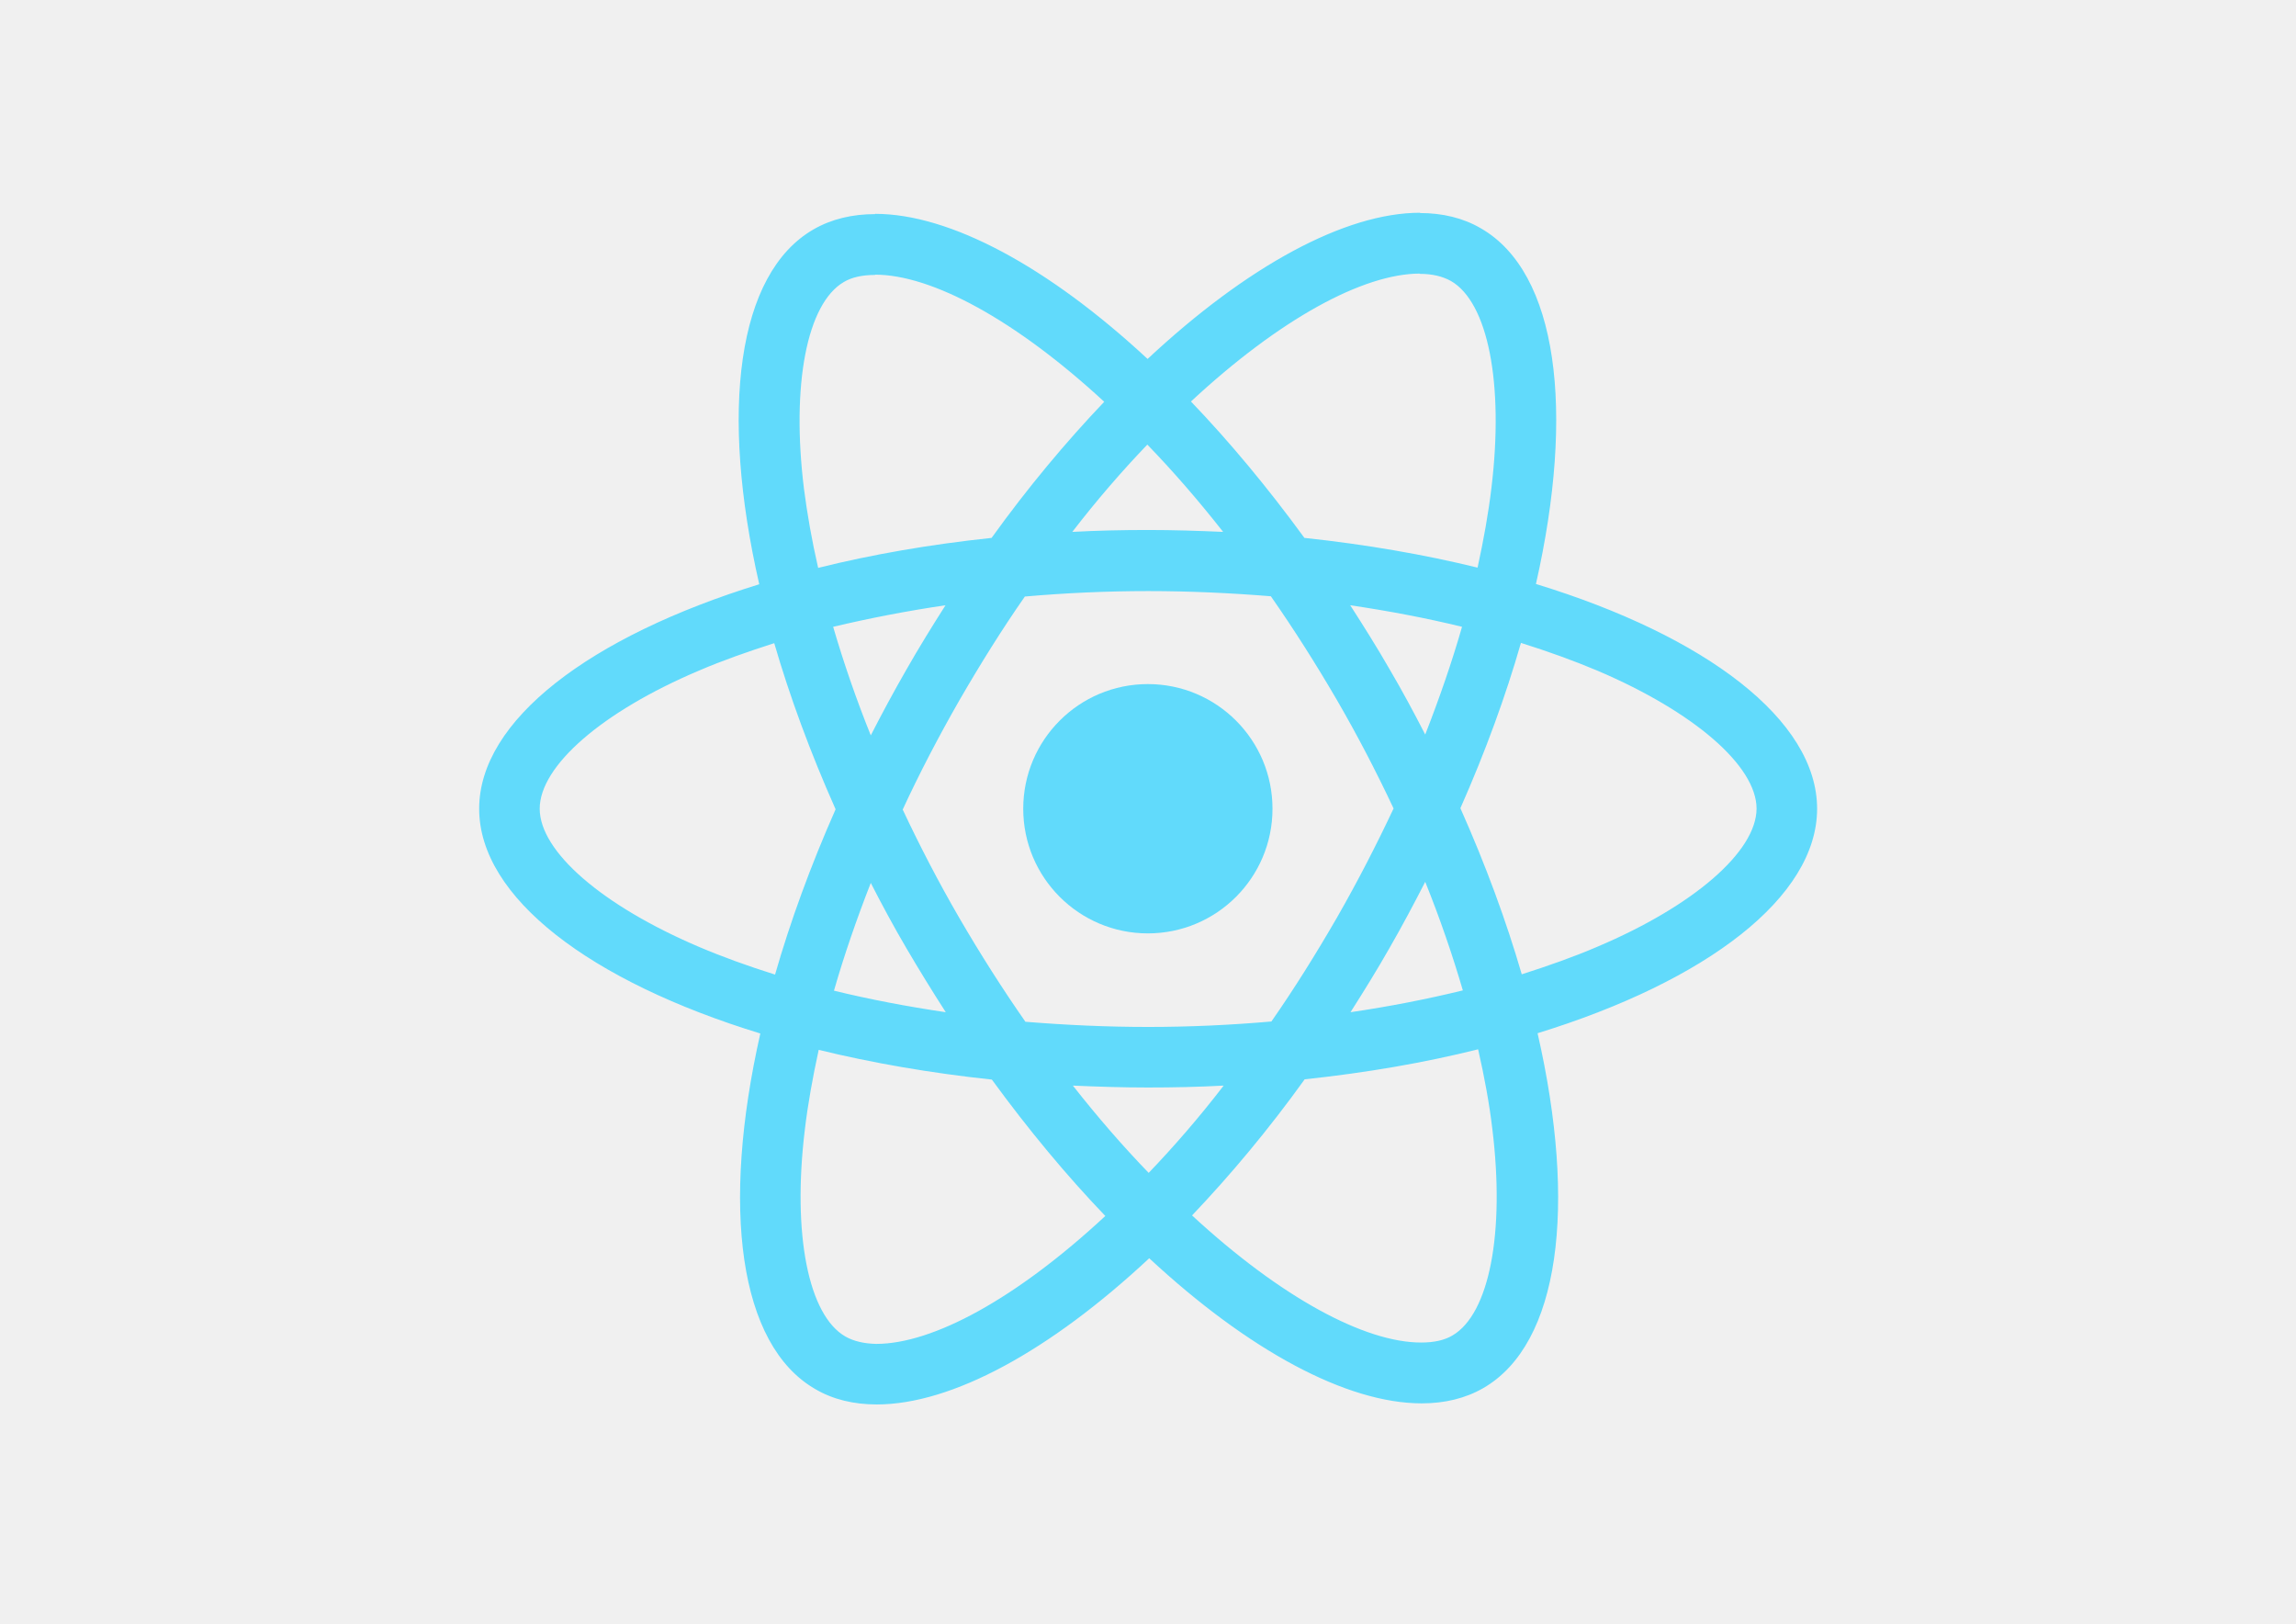
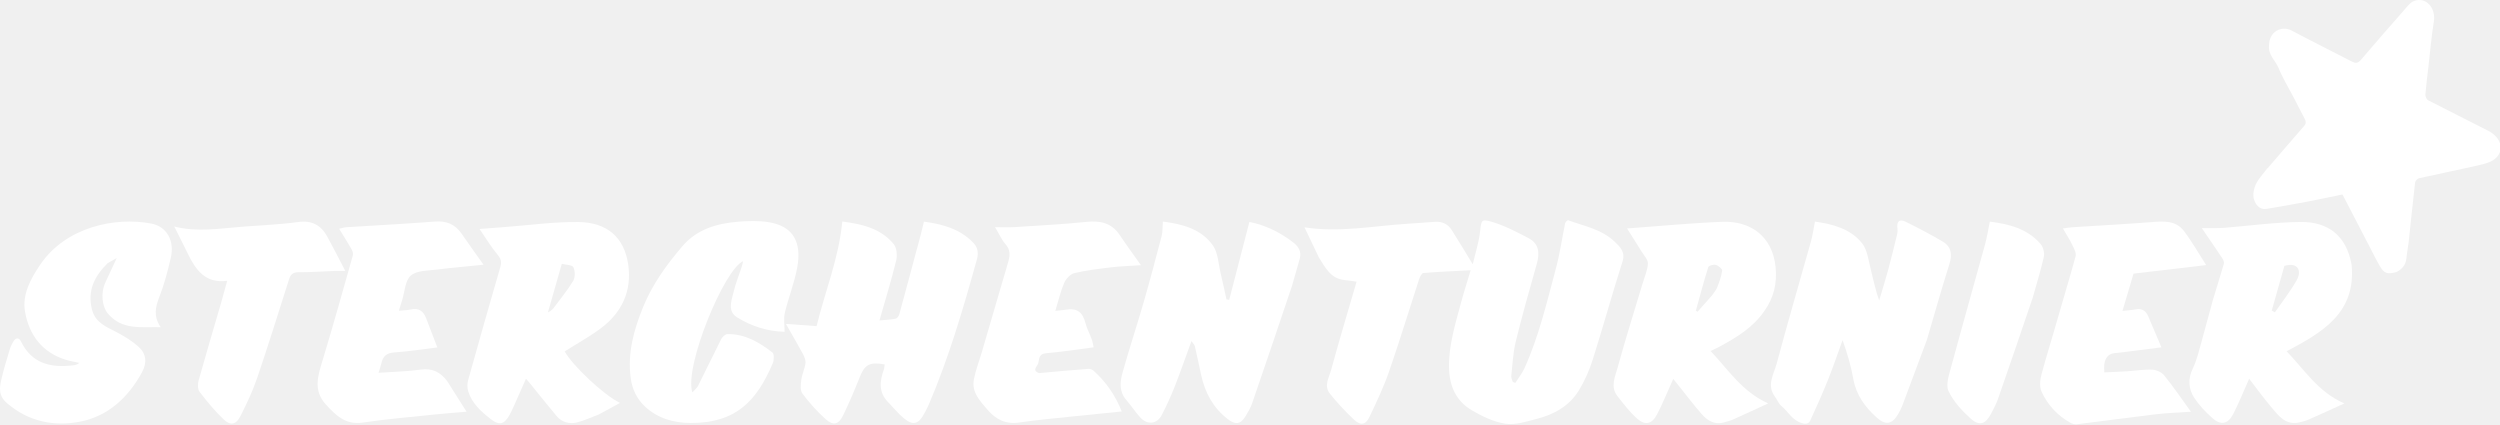
- <svg xmlns="http://www.w3.org/2000/svg" viewBox="0 0 841.9 595.3">
-   <g fill="#61DAFB">
-     <path d="M666.3 296.5c0-32.5-40.7-63.3-103.1-82.4 14.4-63.6 8-114.2-20.2-130.4-6.5-3.8-14.1-5.6-22.4-5.6v22.3c4.6 0 8.3.9 11.4 2.6 13.6 7.8 19.5 37.5 14.9 75.7-1.1 9.4-2.9 19.3-5.1 29.4-19.6-4.8-41-8.5-63.5-10.9-13.5-18.5-27.5-35.3-41.6-50 32.6-30.3 63.2-46.9 84-46.9V78c-27.5 0-63.5 19.6-99.9 53.6-36.4-33.8-72.4-53.2-99.9-53.2v22.3c20.7 0 51.4 16.5 84 46.6-14 14.7-28 31.4-41.3 49.9-22.6 2.4-44 6.1-63.6 11-2.3-10-4-19.7-5.2-29-4.7-38.2 1.1-67.9 14.6-75.8 3-1.8 6.9-2.6 11.5-2.6V78.5c-8.4 0-16 1.8-22.6 5.6-28.1 16.2-34.4 66.7-19.9 130.1-62.2 19.2-102.7 49.9-102.7 82.3 0 32.5 40.7 63.3 103.1 82.4-14.4 63.6-8 114.2 20.2 130.4 6.5 3.8 14.1 5.6 22.5 5.6 27.5 0 63.5-19.6 99.9-53.6 36.4 33.8 72.4 53.2 99.9 53.2 8.4 0 16-1.8 22.6-5.6 28.1-16.2 34.4-66.7 19.9-130.1 62-19.1 102.5-49.9 102.5-82.3zm-130.2-66.7c-3.7 12.9-8.3 26.2-13.5 39.5-4.1-8-8.4-16-13.1-24-4.6-8-9.5-15.8-14.4-23.4 14.2 2.1 27.9 4.7 41 7.9zm-45.8 106.5c-7.8 13.5-15.8 26.3-24.1 38.2-14.9 1.3-30 2-45.2 2-15.1 0-30.2-.7-45-1.9-8.3-11.9-16.4-24.6-24.2-38-7.6-13.1-14.5-26.4-20.8-39.8 6.2-13.4 13.2-26.8 20.7-39.9 7.8-13.5 15.8-26.3 24.1-38.2 14.9-1.3 30-2 45.2-2 15.1 0 30.2.7 45 1.9 8.3 11.9 16.4 24.6 24.2 38 7.6 13.1 14.5 26.4 20.8 39.8-6.3 13.4-13.2 26.8-20.7 39.9zm32.3-13c5.4 13.4 10 26.8 13.8 39.8-13.1 3.2-26.9 5.9-41.2 8 4.9-7.7 9.8-15.6 14.4-23.7 4.6-8 8.9-16.1 13-24.1zM421.2 430c-9.3-9.6-18.6-20.3-27.8-32 9 .4 18.2.7 27.5.7 9.4 0 18.7-.2 27.8-.7-9 11.7-18.3 22.4-27.5 32zm-74.4-58.9c-14.2-2.1-27.9-4.7-41-7.9 3.7-12.9 8.3-26.2 13.5-39.5 4.1 8 8.4 16 13.1 24 4.7 8 9.5 15.8 14.4 23.4zM420.7 163c9.3 9.6 18.6 20.3 27.8 32-9-.4-18.2-.7-27.5-.7-9.4 0-18.7.2-27.8.7 9-11.7 18.3-22.4 27.5-32zm-74 58.9c-4.9 7.7-9.8 15.6-14.4 23.7-4.6 8-8.9 16-13 24-5.4-13.4-10-26.8-13.8-39.8 13.1-3.1 26.9-5.8 41.2-7.9zm-90.5 125.2c-35.4-15.1-58.3-34.9-58.3-50.6 0-15.7 22.9-35.6 58.3-50.6 8.6-3.7 18-7 27.7-10.1 5.7 19.6 13.2 40 22.5 60.9-9.2 20.8-16.6 41.1-22.2 60.6-9.9-3.1-19.3-6.5-28-10.2zM310 490c-13.6-7.8-19.5-37.5-14.9-75.7 1.1-9.4 2.9-19.3 5.1-29.4 19.6 4.8 41 8.5 63.5 10.9 13.5 18.5 27.5 35.3 41.6 50-32.6 30.3-63.2 46.9-84 46.9-4.5-.1-8.3-1-11.3-2.7zm237.2-76.2c4.7 38.2-1.1 67.9-14.6 75.8-3 1.8-6.9 2.6-11.5 2.6-20.7 0-51.4-16.5-84-46.6 14-14.7 28-31.4 41.3-49.9 22.6-2.4 44-6.1 63.6-11 2.3 10.1 4.1 19.8 5.2 29.1zm38.5-66.7c-8.6 3.7-18 7-27.7 10.1-5.7-19.6-13.2-40-22.5-60.9 9.2-20.8 16.6-41.1 22.2-60.6 9.9 3.1 19.3 6.5 28.1 10.2 35.4 15.1 58.3 34.9 58.3 50.6-.1 15.7-23 35.6-58.4 50.6zM320.8 78.4z" />
-     <circle cx="420.9" cy="296.5" r="45.7" />
-     <path d="M520.5 78.1z" />
+ <svg xmlns="http://www.w3.org/2000/svg" width="1515" height="257" version="1.1" enable-background="new 0 0 1920 1080" xml:space="preserve">
+   <g>
+     <g id="svg_1">
+       <path fill="#ffffff" d="m1375.034,27.563c0.008,-8.647 7.785,-12.221 13.795,-9.012c12.005,6.408 24.198,12.395 36.26,18.679c2.251,1.172 3.757,1.265 5.637,-0.954c8.538,-10.072 17.227,-19.994 25.942,-29.886c1.909,-2.167 3.861,-4.899 6.283,-5.804c7.187,-2.683 13.282,4.253 11.96,12.44c-1.468,9.094 -2.24,18.322 -3.303,27.493c-0.647,5.576 -1.384,11.144 -1.816,16.74c-0.088,1.136 0.728,3.027 1.601,3.479c12.102,6.265 24.318,12.266 36.438,18.489c7.632,3.918 9.944,11.33 4.855,16.381c-2.259,2.242 -5.767,3.392 -8.888,4.117c-12.592,2.927 -25.263,5.45 -37.874,8.285c-0.945,0.212 -2.254,1.621 -2.371,2.616c-1.403,11.959 -2.587,23.948 -3.89,35.921c-0.361,3.314 -1.06,6.587 -1.364,9.905c-0.367,4.005 -2.436,6.509 -6.045,8.418c-5.665,1.461 -7.447,0.882 -10.098,-3.654c-2.18,-3.731 -4.082,-7.656 -6.085,-11.51c-5.369,-10.332 -10.726,-20.671 -16.527,-31.854c-7.041,1.437 -14.509,3.04 -22.005,4.468c-8.002,1.524 -16.02,2.958 -24.052,4.278c-4.153,0.682 -6.642,-2.59 -7.631,-5.957c-0.768,-2.616 -0.069,-6.348 1.157,-8.913c1.671,-3.498 4.462,-6.359 6.772,-9.493c0,0 0.258,-0.146 0.517,-0.414c7.458,-8.64 14.613,-17.059 21.893,-25.347c1.543,-1.757 1.224,-3.086 0.252,-4.878c-2.201,-4.059 -4.237,-8.224 -6.371,-12.327c-3.128,-6.014 -6.713,-11.802 -9.284,-18.087c-1.867,-4.566 -6.385,-7.833 -5.76,-13.617l-0,0z" id="svg_2" stroke="null" />
+       <path fill="#ffffff" d="m799.182,155.891c-2.95,-6.093 -5.688,-11.87 -8.645,-18.109c21.286,3.257 41.693,-0.88 62.213,-2.169c5.634,-0.354 11.262,-0.801 16.894,-1.188c4.328,-0.298 7.812,1.384 10.107,4.984c4.2,6.59 8.192,13.313 12.735,20.739c1.588,-6.791 3.665,-13.095 4.41,-19.553c0.832,-7.219 0.562,-8.134 7.611,-6.022c7.558,2.264 14.725,6.056 21.773,9.737c6.523,3.407 6.835,9.186 4.978,15.72c-4.422,15.561 -8.837,31.135 -12.681,46.844c-1.668,6.816 -1.986,13.971 -2.752,20.99c-0.126,1.155 0.604,2.403 0.939,3.609c0.502,0.19 1.003,0.379 1.505,0.569c1.885,-2.983 4.152,-5.793 5.594,-8.976c8.779,-19.378 13.544,-40.059 19.041,-60.475c2.408,-8.945 3.667,-18.198 5.566,-27.287c0.156,-0.744 1.474,-1.974 1.831,-1.842c9.733,3.61 20.299,5.412 28.21,13.027c3.536,3.404 6.589,6.26 4.659,12.271c-6.294,19.61 -11.732,39.494 -17.956,59.128c-2.063,6.509 -4.9,12.953 -8.463,18.765c-5.77,9.413 -15.067,14.515 -25.511,17.208c-6.2,1.598 -12.871,3.799 -18.92,2.916c-7.017,-1.025 -13.994,-4.429 -20.252,-8.067c-9.65,-5.61 -13.765,-14.656 -13.964,-25.959c-0.24,-13.71 3.855,-26.469 7.304,-39.404c1.655,-6.206 3.65,-12.322 5.819,-19.576c-9.816,0.515 -19.275,0.894 -28.7,1.68c-0.99,0.083 -2.123,2.451 -2.612,3.948c-6.079,18.609 -11.757,37.355 -18.174,55.846c-3.252,9.372 -7.571,18.4 -11.828,27.385c-2.336,4.931 -5.403,5.451 -9.563,1.518c-5.169,-4.887 -10.062,-10.143 -14.51,-15.693c-3.709,-4.628 -0.419,-9.727 0.823,-14.287c4.859,-17.845 10.216,-35.554 15.435,-53.477c-2.574,-0.349 -4.954,-0.738 -7.348,-0.983c-8.343,-0.853 -11.588,-7.467 -15.571,-13.816z" id="svg_3" />
+       <path fill="#ffffff" d="m561.857,247.259c-0.621,1.365 -1.23,2.333 -1.759,3.344c-3.355,6.401 -6.75,7.447 -12.191,3.02c-3.569,-2.904 -6.482,-6.607 -9.728,-9.914c-5.814,-5.925 -5.141,-12.663 -2.598,-19.691c0.36,-0.996 0.37,-2.118 0.541,-3.172c-9.18,-1.671 -12.141,0.121 -15.197,7.88c-3.041,7.72 -6.33,15.361 -9.917,22.841c-2.757,5.75 -6.012,6.632 -10.714,2.4c-5.158,-4.641 -9.868,-9.908 -14.026,-15.462c-1.427,-1.906 -1.048,-5.56 -0.685,-8.309c0.45,-3.405 2.086,-6.655 2.528,-10.06c0.235,-1.812 -0.652,-3.98 -1.575,-5.696c-3.192,-5.929 -6.622,-11.729 -10.278,-18.133c6.67,0.48 12.406,0.893 18.587,1.337c5.16,-21.181 13.513,-41.205 15.58,-63.413c11.635,1.551 23.174,3.964 31.19,13.726c1.868,2.274 2.21,6.921 1.449,10.036c-2.944,12.047 -6.617,23.915 -10.117,36.193c3.313,-0.315 6.593,-0.448 9.785,-1.046c0.894,-0.167 1.942,-1.59 2.226,-2.627c4.383,-15.999 8.658,-32.027 12.94,-48.053c0.668,-2.502 1.247,-5.028 2.017,-8.153c11.013,1.515 21.776,4.271 29.998,12.894c2.559,2.683 3.197,6.018 2.075,10.057c-8.271,29.788 -16.954,59.426 -29.139,87.911c-0.255,0.597 -0.628,1.144 -0.994,2.091z" id="svg_4" />
+       <path fill="#ffffff" d="m782.891,173.419c-8.019,23.919 -15.983,47.441 -24.08,70.917c-0.955,2.768 -2.48,5.38 -4.014,7.898c-3.043,4.995 -6.138,5.334 -10.779,1.743c-8.792,-6.803 -13.753,-15.865 -16.082,-26.548c-1.28,-5.869 -2.488,-11.754 -3.853,-17.602c-0.216,-0.926 -1.092,-1.698 -2.06,-3.127c-3.566,9.743 -6.707,18.824 -10.224,27.757c-2.276,5.78 -4.905,11.444 -7.732,16.979c-2.837,5.554 -8.685,6.278 -12.997,1.609c-3.074,-3.329 -5.535,-7.216 -8.522,-10.633c-4.458,-5.1 -3.856,-11.008 -2.288,-16.619c3.955,-14.146 8.603,-28.097 12.68,-42.211c3.879,-13.427 7.466,-26.941 10.988,-40.467c0.697,-2.678 0.512,-5.586 0.77,-8.852c11.287,1.475 22.884,4.227 30.145,14.214c3.394,4.669 3.528,11.743 5.002,17.761c1.235,5.039 2.271,10.126 3.396,15.192c0.551,0.094 1.102,0.187 1.653,0.281c4.065,-15.684 8.13,-31.368 12.239,-47.221c9.416,1.852 18.518,6.173 26.692,12.526c3.116,2.422 4.919,5.513 3.889,9.491c-1.436,5.544 -3.19,11.005 -4.824,16.913z" id="svg_5" />
+       <path fill="#ffffff" d="m1167.68,206.011c-5.038,13.565 -9.95,26.745 -14.921,39.903c-0.64,1.695 -1.496,3.326 -2.405,4.898c-3.668,6.352 -7.636,7.141 -13.209,2.1c-6.911,-6.25 -12.262,-13.473 -13.997,-23.081c-1.443,-7.99 -3.701,-15.833 -6.556,-23.706c-2.855,7.852 -5.513,15.783 -8.618,23.536c-3.373,8.423 -7.053,16.729 -10.86,24.966c-0.762,1.65 -1.937,2.684 -4.953,1.852c-6.102,-1.682 -8.463,-7.064 -12.692,-10.497c-1.661,-1.348 -2.443,-3.731 -3.793,-5.516c-5.348,-7.07 -0.675,-13.847 1.057,-20.346c6.596,-24.746 13.845,-49.316 20.748,-73.981c1.037,-3.707 1.53,-7.566 2.372,-11.854c10.706,1.542 21.426,4.256 28.503,13.051c3.404,4.23 3.984,10.845 5.462,16.48c1.572,5.993 2.694,12.104 4.965,18.257c1.795,-6.063 3.704,-12.096 5.356,-18.198c1.974,-7.294 3.755,-14.642 5.55,-21.984c0.263,-1.074 0.325,-2.268 0.169,-3.361c-0.592,-4.152 0.99,-6.112 4.958,-4.155c7.619,3.757 15.172,7.695 22.479,12.02c5.238,3.101 5.868,7.838 4.034,13.649c-4.769,15.111 -9.06,30.374 -13.649,45.968z" id="svg_6" />
+       <path fill="#ffffff" d="m1425.045,160.278c2.917,29.308 -17.678,41.143 -39.364,52.593c10.728,11.037 18.892,24.57 34.974,31.609c-7.588,3.446 -14.486,6.642 -21.446,9.697c-1.909,0.838 -3.971,1.405 -6.017,1.838c-8.304,1.758 -12.497,-4.226 -16.879,-9.402c-4.574,-5.402 -8.733,-11.156 -13.331,-17.09c-3.367,7.532 -6.174,14.633 -9.664,21.38c-3.229,6.242 -7.548,7.011 -12.787,2.3c-3.974,-3.573 -7.806,-7.548 -10.727,-11.986c-3.615,-5.491 -4.068,-11.477 -0.968,-17.906c2.5,-5.184 3.784,-10.979 5.379,-16.568c2.358,-8.265 4.412,-16.618 6.786,-24.878c2.116,-7.361 4.562,-14.627 6.667,-21.991c0.278,-0.971 -0.347,-2.438 -0.979,-3.393c-3.799,-5.743 -7.722,-11.404 -12.376,-18.222c3.473,0 5.104,0 7.581,0c2.499,-0.057 4.159,-0.048 5.807,-0.182c15.488,-1.255 30.965,-3.406 46.464,-3.568c16.694,-0.175 27.716,8.318 30.881,25.768m-40.704,0.83c-2.557,9.041 -5.113,18.082 -7.67,27.124c0.641,0.343 1.282,0.687 1.923,1.03c4.449,-6.461 9.363,-12.66 13.204,-19.465c3.153,-5.586 0.965,-11.087 -7.457,-8.689z" id="svg_7" />
+       <path fill="#ffffff" d="m1069.151,188.544c-7.011,10.131 -16.949,15.988 -27.123,21.537c-1.593,0.869 -3.273,1.577 -5.45,2.616c10.701,11.182 18.921,24.538 34.915,31.774c-7.425,3.418 -14.201,6.598 -21.036,9.645c-1.912,0.853 -3.975,1.404 -6.01,1.938c-5.653,1.483 -9.877,-1.328 -13.281,-5.193c-4.849,-5.505 -9.261,-11.396 -13.861,-17.12c-1.067,-1.328 -2.14,-2.651 -3.326,-4.12c-3.425,7.589 -6.279,14.712 -9.804,21.486c-3.08,5.919 -7.115,6.914 -12.069,2.573c-4.513,-3.954 -8.199,-8.908 -11.955,-13.654c-4.451,-5.623 -1.384,-11.724 0.116,-17.217c4.652,-17.031 10.01,-33.869 15.075,-50.787c1.221,-4.078 3.076,-8.143 3.278,-12.281c0.117,-2.392 -2.407,-4.964 -3.88,-7.372c-2.725,-4.454 -5.551,-8.846 -8.745,-13.914c20.06,-1.455 38.846,-3.314 57.676,-4.037c17.243,-0.662 30.452,8.888 32.322,27.334c0.995,9.82 -0.968,18.532 -6.841,26.793m-31.833,-9.338c1.114,-1.653 2.553,-3.176 3.271,-4.986c1.315,-3.314 2.567,-6.748 3.043,-10.241c0.139,-1.019 -2.276,-3.005 -3.832,-3.447c-1.358,-0.385 -4.3,0.421 -4.581,1.317c-2.747,8.743 -5.082,17.614 -7.534,26.45c0.341,0.205 0.682,0.409 1.023,0.614c2.725,-3.045 5.451,-6.091 8.61,-9.706z" id="svg_8" />
+       <path fill="#ffffff" d="m362.77,251.205c-4.576,1.685 -8.675,3.686 -13.003,4.768c-4.717,1.179 -9.265,-0.06 -12.517,-3.912c-5.49,-6.504 -10.755,-13.198 -16.122,-19.806c-0.602,-0.741 -1.252,-1.442 -2.391,-2.746c-2.578,5.843 -4.952,11.272 -7.371,16.682c-0.797,1.783 -1.629,3.559 -2.58,5.263c-3.181,5.699 -6.18,6.564 -11.29,2.59c-5.859,-4.557 -11.505,-9.528 -13.781,-16.97c-0.631,-2.064 -0.602,-4.626 -0.018,-6.72c6.378,-22.883 12.864,-45.736 19.5,-68.545c0.896,-3.08 0.416,-4.98 -1.685,-7.487c-3.829,-4.568 -6.922,-9.754 -10.926,-15.557c5.85,-0.448 10.341,-0.799 14.833,-1.134c15.034,-1.122 30.081,-3.26 45.101,-3.09c17.324,0.197 27.861,9.34 30.198,25.877c2.257,15.977 -3.877,29.032 -16.688,38.577c-6.895,5.138 -14.507,9.313 -21.824,13.942c4.392,8.24 23.541,26.457 33.517,31.218c-4.574,2.532 -8.575,4.747 -12.953,7.049m-27.593,-64.149c4.125,-5.578 8.615,-10.935 12.179,-16.85c1.279,-2.123 1.212,-6.037 0.078,-8.286c-0.738,-1.463 -4.511,-1.395 -6.988,-2.029c-1.627,5.701 -2.988,10.469 -4.348,15.237c-1.306,4.58 -2.612,9.16 -4.052,14.21c0.904,-0.502 1.216,-0.632 1.475,-0.83c0.395,-0.302 0.752,-0.651 1.656,-1.452z" id="svg_9" />
+       <path fill="#ffffff" d="m449.499,161.645c0.388,-1.287 0.587,-2.212 0.831,-3.351c-11.248,4.591 -35.806,63.631 -30.79,79.489c1.337,-1.482 2.769,-2.532 3.48,-3.945c4.736,-9.406 9.248,-18.925 14.029,-28.306c0.684,-1.343 2.412,-3.03 3.689,-3.057c10.632,-0.232 19.301,4.932 27.326,11.112c1.128,0.868 1.046,4.602 0.254,6.471c-9.658,22.773 -22.186,36.344 -49.752,36.265c-10.519,-0.03 -20.022,-2.843 -27.696,-9.949c-4.874,-4.513 -7.783,-10.483 -8.679,-17.369c-1.973,-15.154 1.904,-29.129 7.547,-42.968c5.644,-13.841 14.232,-25.665 23.825,-36.864c8.797,-10.271 20.798,-13.751 33.637,-14.801c5.954,-0.487 12.085,-0.684 17.964,0.169c16.188,2.351 20.553,12.891 18.024,27.205c-1.664,9.418 -5.347,18.462 -7.578,27.805c-0.841,3.521 -0.136,7.411 -0.136,11.527c-10.248,-0.271 -19.959,-3.284 -28.723,-8.719c-5.988,-3.714 -3.552,-9.828 -2.309,-15.033c1.241,-5.197 3.215,-10.219 5.057,-15.68z" id="svg_10" />
+       <path fill="#ffffff" d="m65.253,159.466c-8.134,7.964 -12.378,16.84 -9.497,28.174c2.024,7.965 8.737,10.41 15,13.716c4.615,2.435 9.212,5.214 13.087,8.661c4.787,4.259 5.361,9.668 2.312,15.355c-8.22,15.334 -20.595,26.803 -37.496,30.124c-15.644,3.074 -31.112,0.181 -44.271,-11.057c-5.656,-4.83 -4.675,-9.662 -3.423,-15.087c1.379,-5.972 3.217,-11.841 4.977,-17.719c0.493,-1.645 1.298,-3.231 2.172,-4.719c1.414,-2.406 3.431,-2.403 4.568,-0.061c6.51,13.407 17.868,16.117 31.274,14.569c1.301,-0.15 2.607,-0.253 4.148,-1.496c-2.656,-0.599 -5.36,-1.04 -7.961,-1.823c-14.521,-4.372 -22.508,-15.063 -24.973,-29.14c-1.836,-10.485 3.343,-19.928 9.223,-28.601c15.562,-22.955 45.566,-29.061 67.347,-24.87c9.342,1.798 14.185,10.457 11.746,20.829c-1.864,7.928 -3.903,15.898 -6.864,23.458c-2.409,6.15 -3.815,11.776 0.74,18.495c-11.969,-0.277 -23.272,1.912 -31.878,-8.135c-3.693,-4.311 -4.653,-12.675 -1.464,-19.319c2.08,-4.335 4.058,-8.72 6.734,-14.489c-2.588,1.46 -3.889,2.195 -5.502,3.134z" id="svg_11" />
+       <path fill="#ffffff" d="m1247.104,192.483c3.57,-12.661 7.395,-24.862 10.718,-37.199c0.525,-1.95 -0.954,-4.638 -1.973,-6.76c-1.525,-3.175 -3.465,-6.151 -5.723,-10.071c2.621,-0.341 4.278,-0.65 5.948,-0.758c15.9,-1.025 31.816,-1.844 47.699,-3.092c7.319,-0.575 14.679,-1.136 19.61,5.293c4.898,6.387 8.868,13.485 13.549,20.743c-15.505,1.824 -29.948,3.522 -44.009,5.176c-2.27,7.66 -4.366,14.73 -6.7,22.605c3.235,-0.371 5.648,-0.498 7.997,-0.951c3.713,-0.716 6.125,0.809 7.546,4.08c2.685,6.179 5.277,12.398 8.047,18.93c-10.289,1.297 -19.367,2.577 -28.479,3.534c-4.548,0.477 -6.922,4.363 -6.094,11.649c4.529,-0.213 9.126,-0.369 13.714,-0.662c5.107,-0.326 10.225,-1.216 15.299,-0.989c2.51,0.112 5.702,1.555 7.257,3.473c5.426,6.692 10.272,13.854 16.206,22.034c-8.409,0.585 -14.913,0.772 -21.347,1.537c-16.012,1.904 -31.989,4.101 -47.993,6.072c-1.195,0.147 -2.637,-0.318 -3.725,-0.926c-7.846,-4.385 -13.772,-10.819 -17.465,-18.849c-1.325,-2.883 -0.952,-7.084 -0.08,-10.342c3.063,-11.45 6.681,-22.752 9.998,-34.526z" id="svg_12" />
+       <path fill="#ffffff" d="m271.082,231.08c3.891,6.102 7.559,11.93 11.638,18.409c-6.945,0.602 -12.791,1.019 -18.617,1.633c-14.767,1.556 -29.587,2.778 -44.264,4.953c-10.329,1.531 -16.151,-4.201 -22.25,-10.81c-8.114,-8.793 -4.845,-17.841 -1.953,-27.387c6.354,-20.971 12.252,-42.081 18.208,-63.17c0.318,-1.126 -0.27,-2.743 -0.909,-3.862c-2.299,-4.025 -4.8,-7.935 -7.427,-12.218c1.814,-0.401 3.055,-0.849 4.319,-0.929c17.885,-1.139 35.789,-2.034 53.654,-3.427c6.994,-0.546 12.217,1.528 16.172,7.248c4.272,6.178 8.664,12.274 13.34,18.881c-10.064,1.033 -18.926,1.762 -27.734,2.911c-5.592,0.729 -12.469,0.456 -16.25,3.632c-3.519,2.957 -3.705,9.884 -5.349,15.065c-0.598,1.883 -1.17,3.775 -1.946,6.282c2.69,-0.26 5.014,-0.25 7.223,-0.747c4.794,-1.078 7.635,0.945 9.284,5.259c2.245,5.87 4.502,11.735 6.804,17.731c-9.147,1.115 -17.638,2.485 -26.183,3.056c-4.626,0.309 -6.775,2.314 -7.7,6.483c-0.391,1.762 -1.035,3.468 -1.76,5.841c8.811,-0.619 17.245,-0.771 25.537,-1.93c7.019,-0.982 11.959,1.434 16.163,7.095z" id="svg_13" />
+       <path fill="#ffffff" d="m629.641,226.109c10.328,-0.973 20.228,-1.85 30.139,-2.584c0.967,-0.072 2.215,0.496 2.968,1.172c7.643,6.864 13.262,15.121 17.037,24.646c-9.45,0.954 -18.574,1.832 -27.688,2.805c-11.516,1.229 -23.064,2.249 -34.52,3.903c-8.104,1.17 -14.068,-1.822 -19.093,-7.692c-4.589,-5.36 -9.828,-10.645 -8.305,-18.5c1.099,-5.67 3.244,-11.134 4.878,-16.703c4.013,-13.675 7.999,-27.358 11.998,-41.038c1.365,-4.667 2.792,-9.317 4.088,-14.003c0.991,-3.585 1.073,-6.861 -1.751,-10.055c-2.285,-2.585 -3.713,-5.927 -6.396,-10.386c4.673,0 8.144,0.19 11.587,-0.033c14.566,-0.946 29.158,-1.678 43.671,-3.168c8.445,-0.867 15.325,0.495 20.296,7.95c3.912,5.867 8.104,11.549 12.857,18.285c-7.164,0.494 -12.671,0.649 -18.117,1.303c-7.458,0.895 -14.967,1.765 -22.248,3.507c-2.43,0.582 -5.077,3.445 -6.138,5.906c-2.242,5.203 -3.503,10.828 -5.373,16.955c2.385,-0.258 4.294,-0.373 6.17,-0.684c6.992,-1.159 10.367,1.308 12.162,8.333c0.839,3.284 2.569,6.332 3.723,9.549c0.596,1.662 0.816,3.46 1.143,4.912c-10.191,1.307 -19.55,2.798 -28.968,3.588c-4.539,0.381 -3.888,3.953 -4.67,6.297c-0.535,1.603 -3.902,4.107 0.55,5.734z" id="svg_14" />
+       <path fill="#ffffff" d="m146.962,137.382c11.545,-0.91 22.693,-1.305 33.684,-2.83c8.378,-1.163 13.863,1.913 17.683,8.833c3.604,6.528 6.943,13.202 10.904,20.779c-2.998,0 -4.579,-0.052 -6.156,0.009c-7.418,0.285 -14.836,0.845 -22.251,0.801c-3.565,-0.021 -4.805,1.571 -5.753,4.555c-6.338,19.95 -12.566,39.94 -19.314,59.752c-2.673,7.849 -6.293,15.421 -10.027,22.846c-2.615,5.199 -5.998,6.004 -10.151,2.074c-5.377,-5.089 -10.147,-10.888 -14.658,-16.779c-1.196,-1.562 -1.143,-4.767 -0.546,-6.905c4.396,-15.763 9.089,-31.444 13.657,-47.159c1.24,-4.266 2.369,-8.564 3.65,-13.212c-13.249,1.834 -19.122,-6.641 -23.964,-16.616c-2.52,-5.191 -5.148,-10.33 -8.112,-16.263c14.01,3.579 27.44,1.169 41.355,0.117z" id="svg_15" />
+       <path fill="#ffffff" d="m1231.859,180.314c-7.034,20.76 -13.991,41.127 -21.078,61.448c-1.075,3.084 -2.657,6.008 -4.174,8.918c-3.31,6.35 -7.09,7.736 -12.394,2.963c-5.287,-4.758 -10.464,-10.385 -13.432,-16.693c-1.762,-3.745 0.293,-9.688 1.563,-14.391c6.694,-24.778 13.728,-49.465 20.534,-74.214c1.212,-4.406 1.908,-8.954 2.969,-14.04c11.227,1.452 22.608,4.057 30.822,13.644c1.581,1.845 2.415,5.4 1.885,7.787c-1.809,8.148 -4.381,16.127 -6.696,24.578z" id="svg_16" />
+     </g>
  </g>
</svg>
